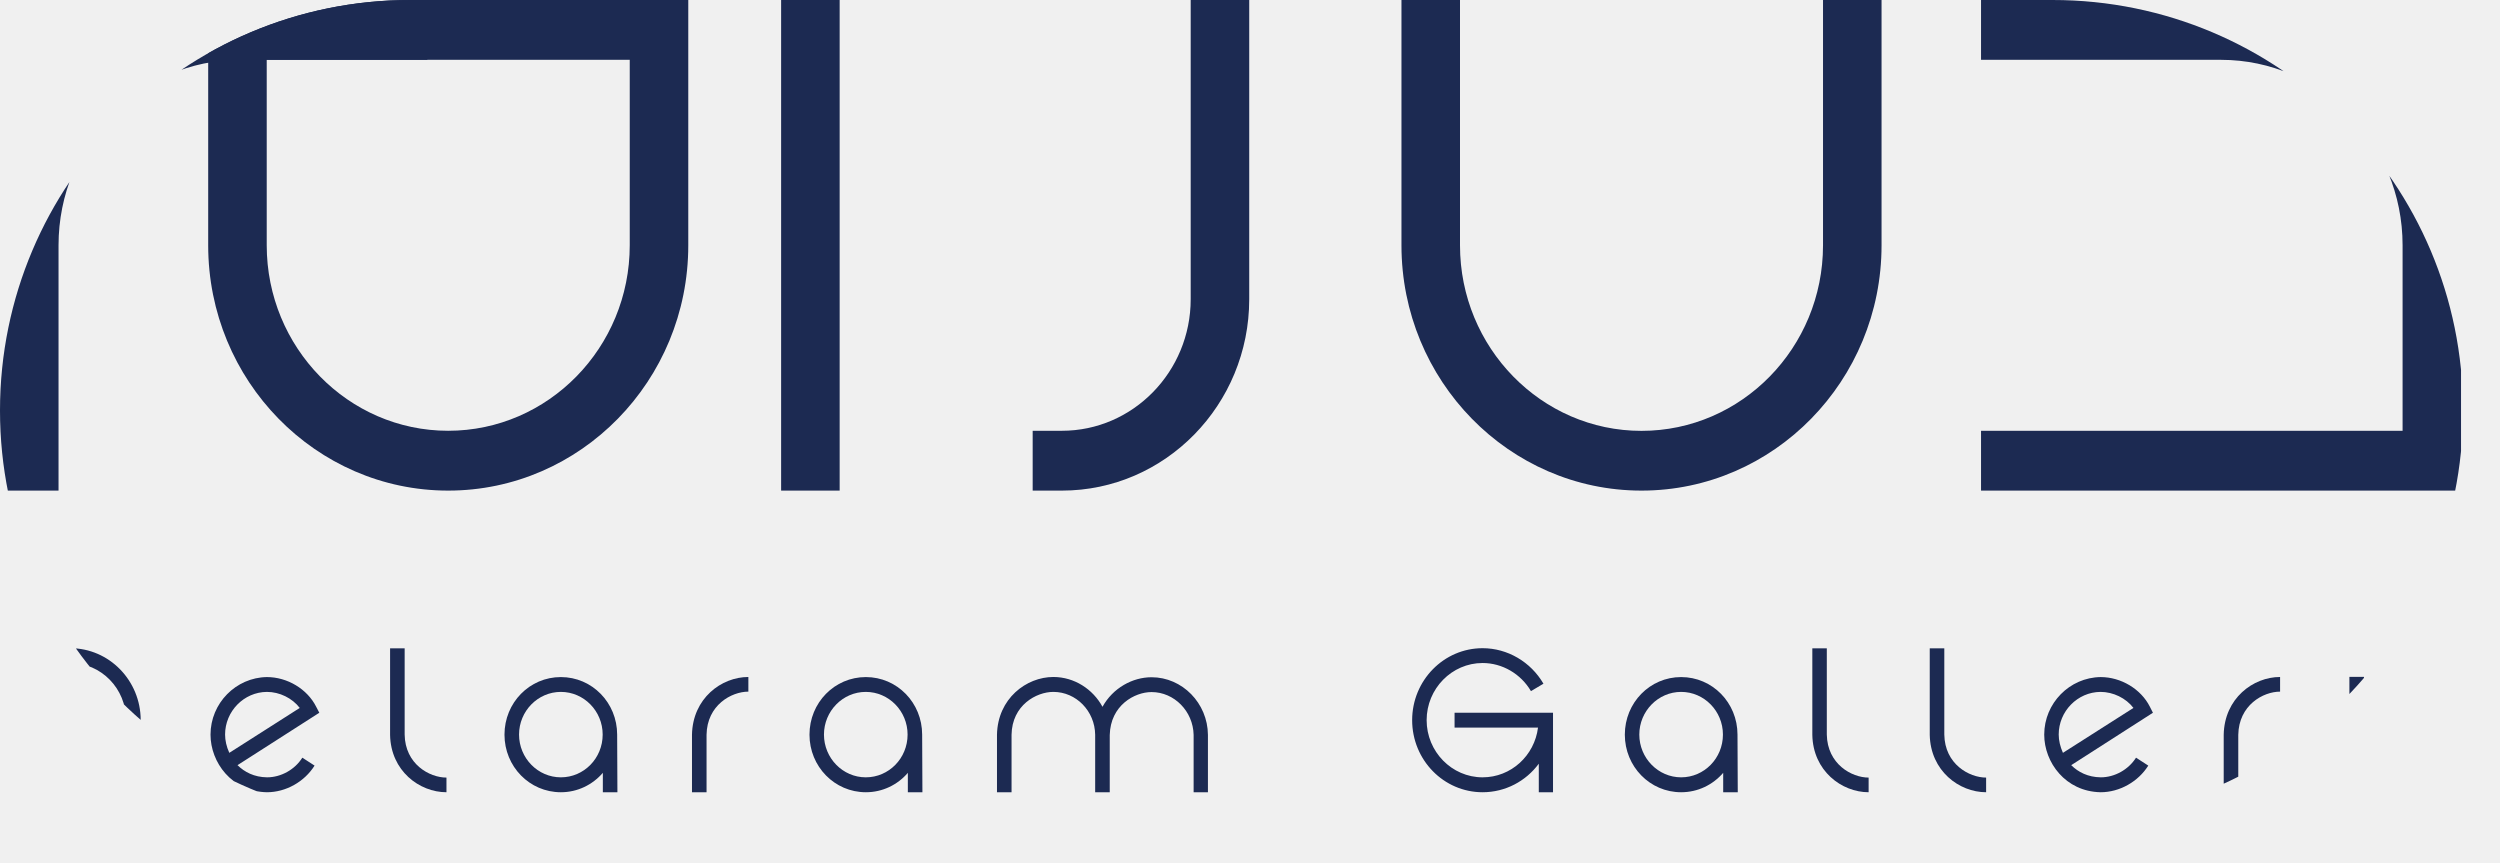
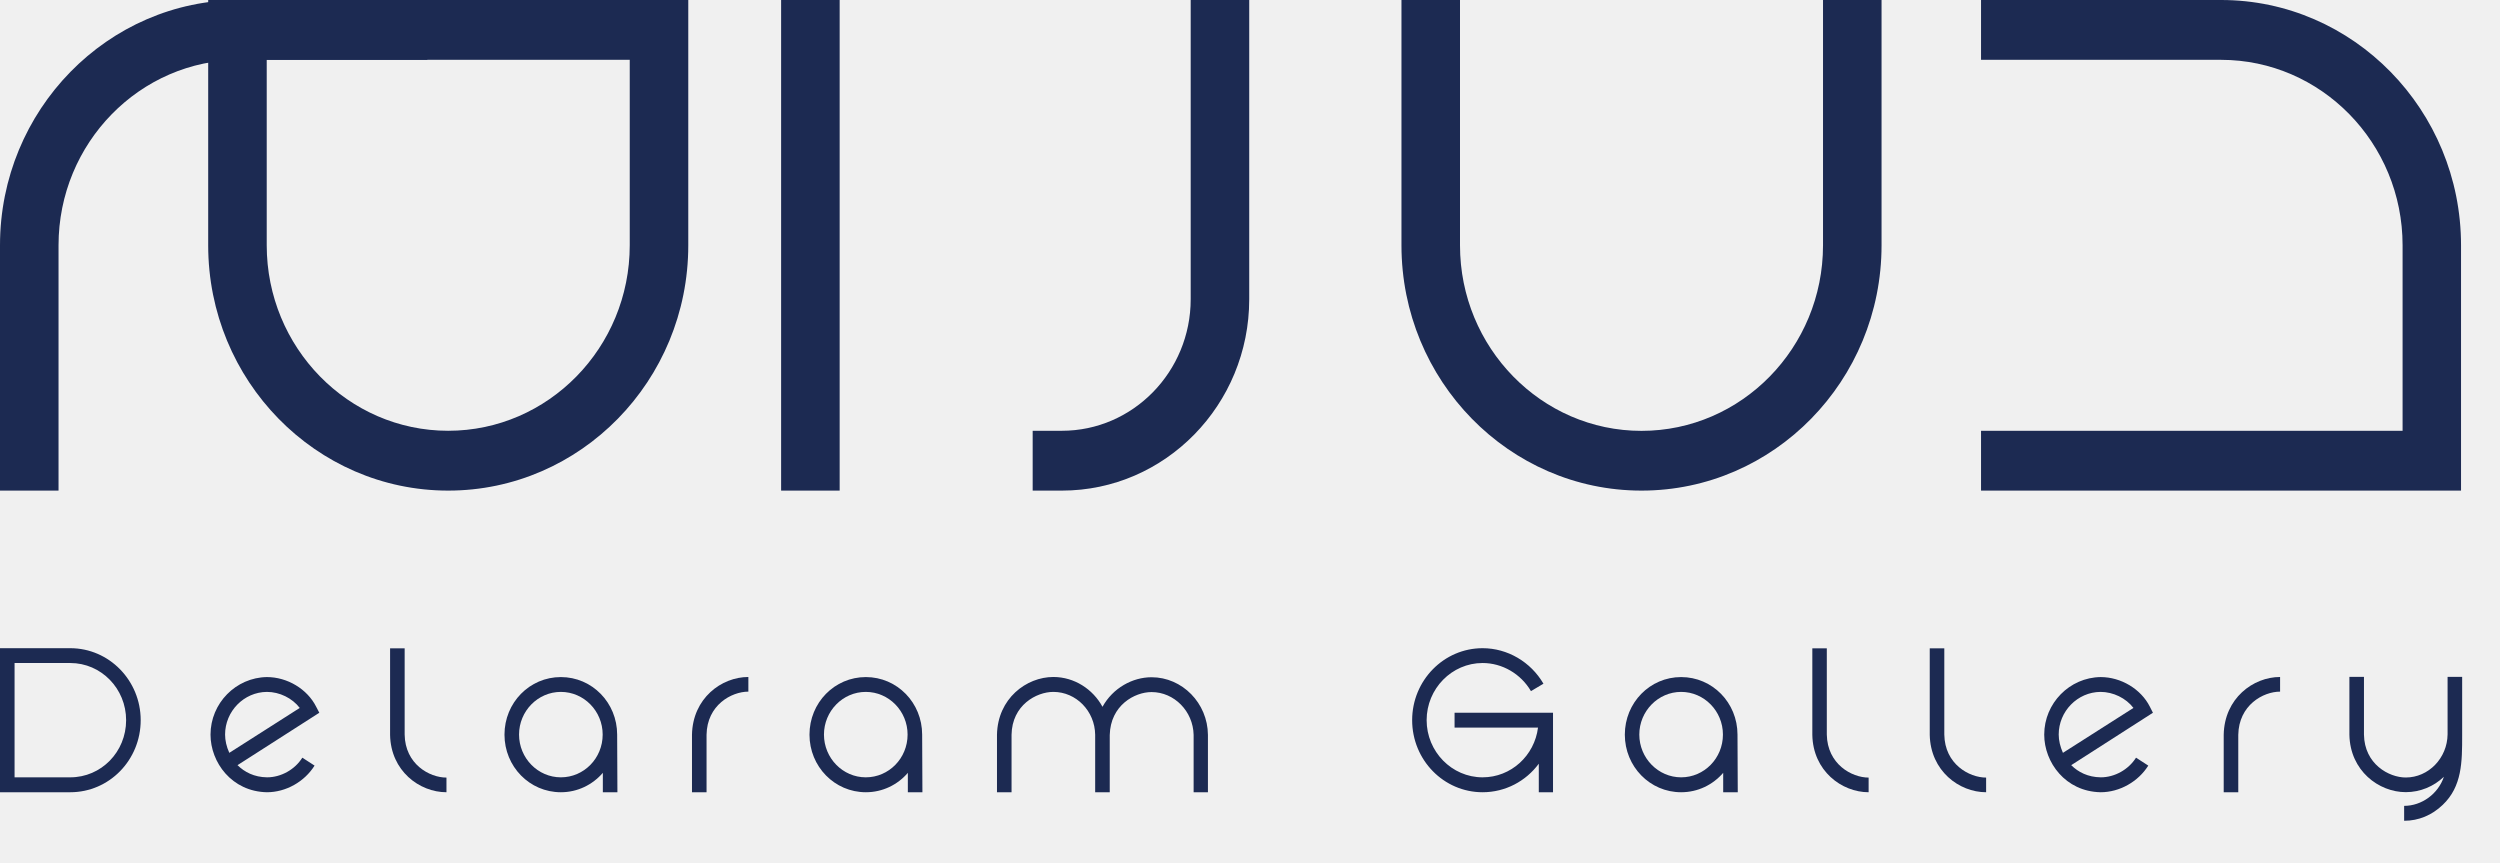
<svg xmlns="http://www.w3.org/2000/svg" width="29" height="10" viewBox="0 0 29 10" fill="none">
  <g clip-path="url(#clip0_6_558)">
    <path d="M28.549 5.691H22.98V4.997H27.87V2.845C27.87 1.659 26.925 0.694 25.764 0.694H22.98V0H25.764C27.299 0 28.548 1.277 28.548 2.846V5.691H28.549H28.549Z" fill="#1C2A52" />
    <path d="M19.041 5.691C17.506 5.691 16.257 4.415 16.257 2.846V0H16.936V2.846C16.936 4.032 17.88 4.998 19.041 4.998C20.203 4.998 21.147 4.033 21.147 2.846V0H21.826V2.846C21.826 4.415 20.577 5.691 19.042 5.691H19.041H19.041Z" fill="#1C2A52" />
    <path d="M12.318 5.691H11.979V4.997H12.318C13.142 4.997 13.812 4.312 13.812 3.471V0H14.491V3.471C14.491 4.695 13.517 5.691 12.318 5.691Z" fill="#1C2A52" />
    <path d="M9.74 0H9.061V5.691H9.74V0Z" fill="#1C2A52" />
    <path d="M5.199 5.691C3.664 5.691 2.415 4.415 2.415 2.846V0H7.984V2.846C7.984 4.415 6.735 5.691 5.199 5.691H5.199ZM3.094 0.694V2.845C3.094 4.031 4.038 4.997 5.199 4.997C6.36 4.997 7.305 4.032 7.305 2.845V0.694H3.094Z" fill="#1C2A52" />
    <path d="M0.679 5.691H0V2.846C0 1.277 1.249 0 2.784 0H4.957V0.694H2.784C1.624 0.694 0.679 1.659 0.679 2.845V5.691L0.679 5.691Z" fill="#1C2A52" />
    <path d="M1.632 8.354C1.632 8.817 1.267 9.19 0.815 9.19H0V7.519H0.815C1.267 7.519 1.632 7.895 1.632 8.354V8.354ZM1.463 8.354C1.463 7.989 1.175 7.691 0.815 7.691H0.169V9.017H0.815C1.175 9.017 1.463 8.722 1.463 8.354Z" fill="#1C2A52" />
    <path d="M3.507 8.789L3.649 8.881C3.532 9.068 3.317 9.19 3.096 9.19C2.687 9.182 2.442 8.842 2.442 8.522C2.442 8.157 2.737 7.859 3.096 7.854C3.333 7.854 3.565 7.993 3.668 8.199L3.704 8.268L2.755 8.876C2.837 8.956 2.948 9.015 3.098 9.017C3.259 9.017 3.42 8.928 3.507 8.789ZM2.66 8.733L3.477 8.212C3.39 8.098 3.243 8.026 3.096 8.026C2.829 8.028 2.611 8.251 2.611 8.521C2.611 8.588 2.627 8.661 2.66 8.733Z" fill="#1C2A52" />
    <path d="M5.179 9.02V9.19C4.865 9.19 4.532 8.942 4.525 8.524V7.521H4.694V8.521C4.699 8.864 4.982 9.02 5.179 9.02V9.02Z" fill="#1C2A52" />
    <path d="M6.993 9.19V8.965C6.873 9.104 6.699 9.19 6.506 9.19C6.143 9.19 5.852 8.892 5.852 8.522C5.852 8.151 6.143 7.854 6.506 7.854C6.868 7.854 7.159 8.151 7.159 8.522L7.162 9.19H6.993H6.993ZM6.991 8.521C6.991 8.248 6.773 8.026 6.506 8.026C6.239 8.026 6.021 8.249 6.021 8.521C6.021 8.794 6.239 9.017 6.506 9.017C6.773 9.017 6.991 8.797 6.991 8.521Z" fill="#1C2A52" />
    <path d="M8.681 7.853V8.023C8.485 8.023 8.201 8.179 8.196 8.524V9.19H8.027V8.522C8.035 8.101 8.368 7.853 8.681 7.853Z" fill="#1C2A52" />
    <path d="M10.531 9.19V8.965C10.412 9.104 10.237 9.19 10.044 9.19C9.681 9.19 9.39 8.892 9.39 8.522C9.39 8.151 9.681 7.854 10.044 7.854C10.406 7.854 10.697 8.151 10.697 8.522L10.7 9.19H10.531H10.531ZM10.528 8.521C10.528 8.248 10.31 8.026 10.043 8.026C9.776 8.026 9.558 8.249 9.558 8.521C9.558 8.794 9.776 9.017 10.043 9.017C10.31 9.017 10.528 8.797 10.528 8.521Z" fill="#1C2A52" />
    <path d="M14.012 8.524V9.19H13.846V8.524C13.84 8.251 13.622 8.028 13.358 8.028C13.162 8.028 12.881 8.181 12.873 8.527V9.19H12.704V8.524C12.701 8.248 12.483 8.026 12.219 8.026C12.023 8.026 11.739 8.179 11.734 8.524V9.19H11.565V8.522C11.573 8.103 11.906 7.853 12.219 7.853C12.461 7.853 12.677 7.993 12.789 8.199C12.909 7.981 13.137 7.856 13.358 7.856C13.715 7.856 14.009 8.157 14.012 8.524H14.012Z" fill="#1C2A52" />
    <path d="M17.85 9.19V8.859C17.7 9.062 17.462 9.19 17.198 9.19C16.748 9.19 16.381 8.817 16.381 8.354C16.381 7.892 16.749 7.519 17.198 7.519C17.487 7.519 17.757 7.678 17.904 7.931L17.759 8.017C17.642 7.817 17.427 7.691 17.198 7.691C16.841 7.691 16.549 7.989 16.549 8.354C16.549 8.719 16.841 9.017 17.198 9.017C17.528 9.017 17.8 8.766 17.841 8.44H16.873V8.268H18.015V9.19H17.849H17.85Z" fill="#1C2A52" />
    <path d="M19.989 9.19V8.965C19.869 9.104 19.695 9.19 19.501 9.19C19.139 9.19 18.848 8.892 18.848 8.522C18.848 8.151 19.139 7.854 19.501 7.854C19.864 7.854 20.155 8.151 20.155 8.522L20.158 9.19H19.989H19.989ZM19.986 8.521C19.986 8.248 19.768 8.026 19.501 8.026C19.235 8.026 19.016 8.249 19.016 8.521C19.016 8.794 19.235 9.017 19.501 9.017C19.768 9.017 19.986 8.797 19.986 8.521Z" fill="#1C2A52" />
    <path d="M21.676 9.02V9.19C21.363 9.19 21.03 8.942 21.023 8.524V7.521H21.191V8.521C21.197 8.864 21.48 9.02 21.676 9.02Z" fill="#1C2A52" />
    <path d="M23.039 9.02V9.19C22.726 9.19 22.393 8.942 22.385 8.524V7.521H22.554V8.521C22.559 8.864 22.843 9.02 23.039 9.02V9.02Z" fill="#1C2A52" />
    <path d="M24.778 8.789L24.92 8.881C24.803 9.068 24.587 9.19 24.367 9.19C23.958 9.182 23.713 8.842 23.713 8.522C23.713 8.157 24.007 7.859 24.367 7.854C24.604 7.854 24.836 7.993 24.939 8.199L24.974 8.268L24.026 8.876C24.107 8.956 24.219 9.015 24.369 9.017C24.53 9.017 24.69 8.928 24.778 8.789H24.778ZM23.93 8.733L24.748 8.212C24.661 8.098 24.513 8.026 24.366 8.026C24.099 8.028 23.881 8.251 23.881 8.521C23.881 8.588 23.898 8.661 23.93 8.733Z" fill="#1C2A52" />
    <path d="M26.449 7.853V8.023C26.253 8.023 25.97 8.179 25.964 8.524V9.19H25.795V8.522C25.803 8.101 26.136 7.853 26.449 7.853Z" fill="#1C2A52" />
    <path d="M28.561 8.521V8.532C28.561 8.836 28.561 9.123 28.335 9.337C28.21 9.457 28.055 9.521 27.888 9.521V9.348C28.092 9.348 28.283 9.209 28.349 9.011C28.232 9.122 28.076 9.189 27.907 9.189C27.594 9.189 27.261 8.941 27.253 8.524V7.852H27.422V8.521C27.427 8.863 27.711 9.019 27.907 9.019C28.171 9.019 28.389 8.794 28.392 8.518V7.852H28.561V8.521H28.561L28.561 8.521Z" fill="#1C2A52" />
  </g>
  <defs>
    <clipPath id="clip0_6_558">
-       <rect width="28.571" height="9.524" rx="4.762" fill="white" />
+       <rect width="28.571" height="9.524" fill="white" />
    </clipPath>
  </defs>
</svg>
